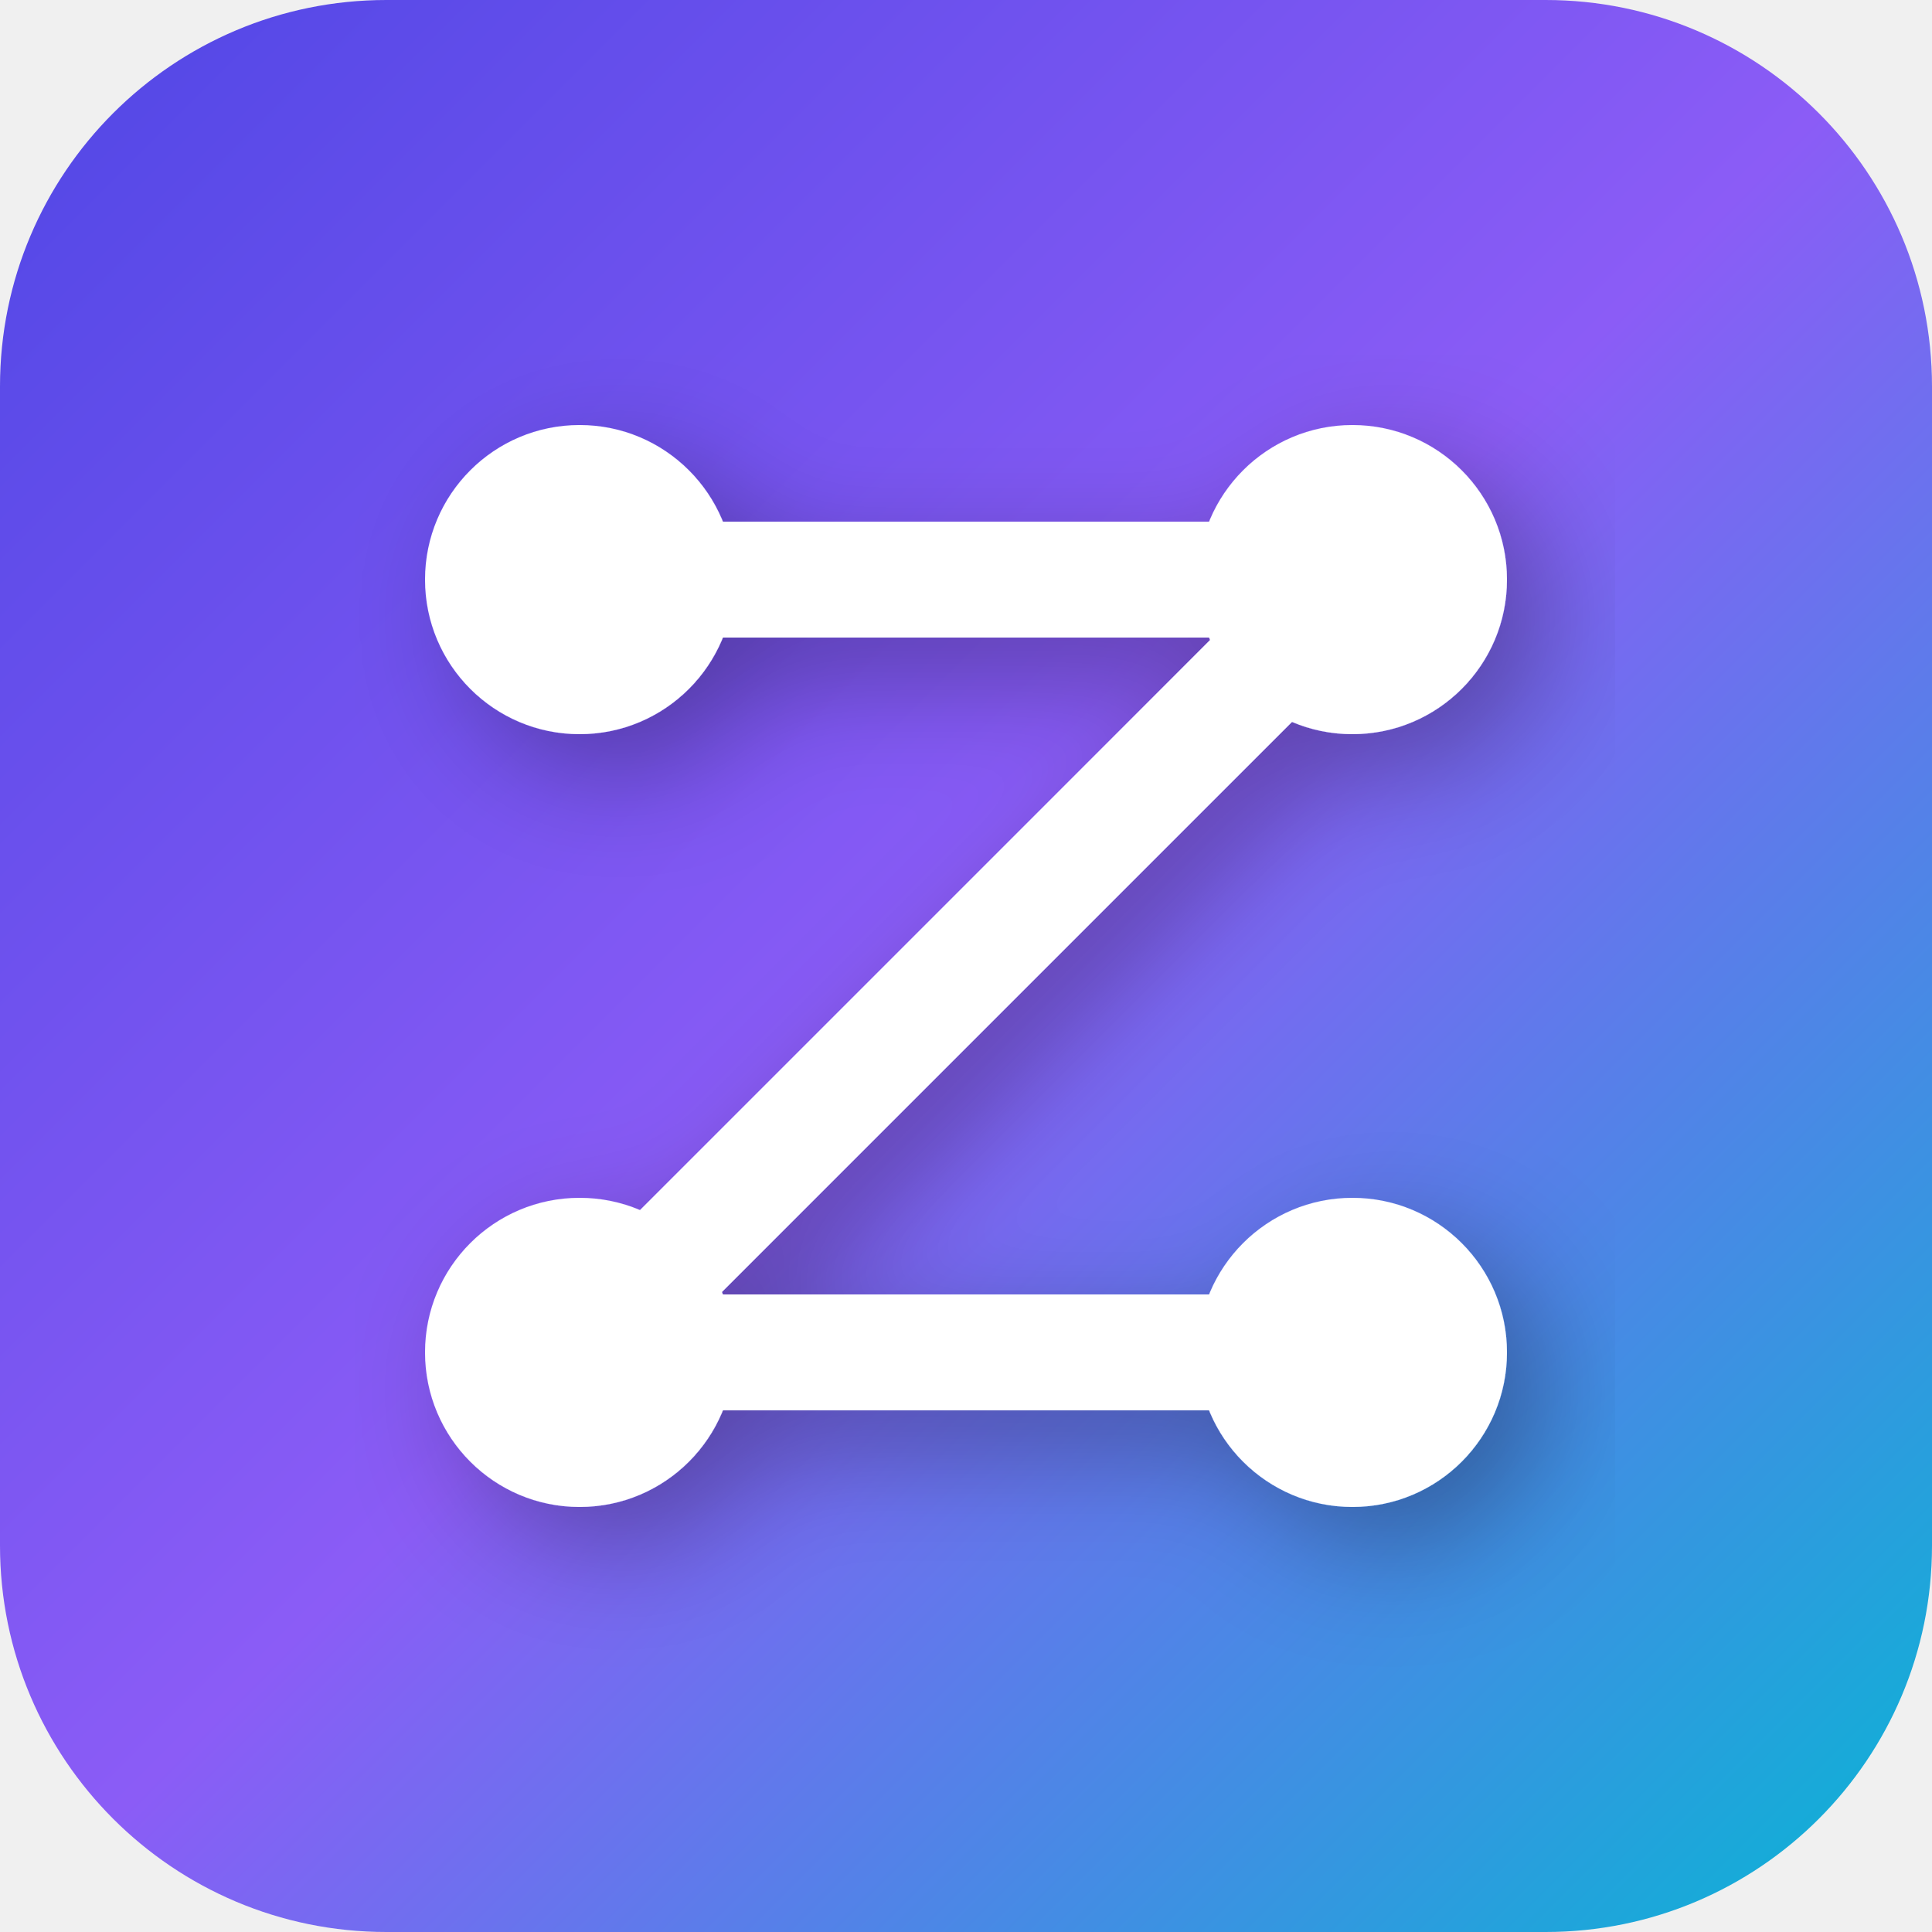
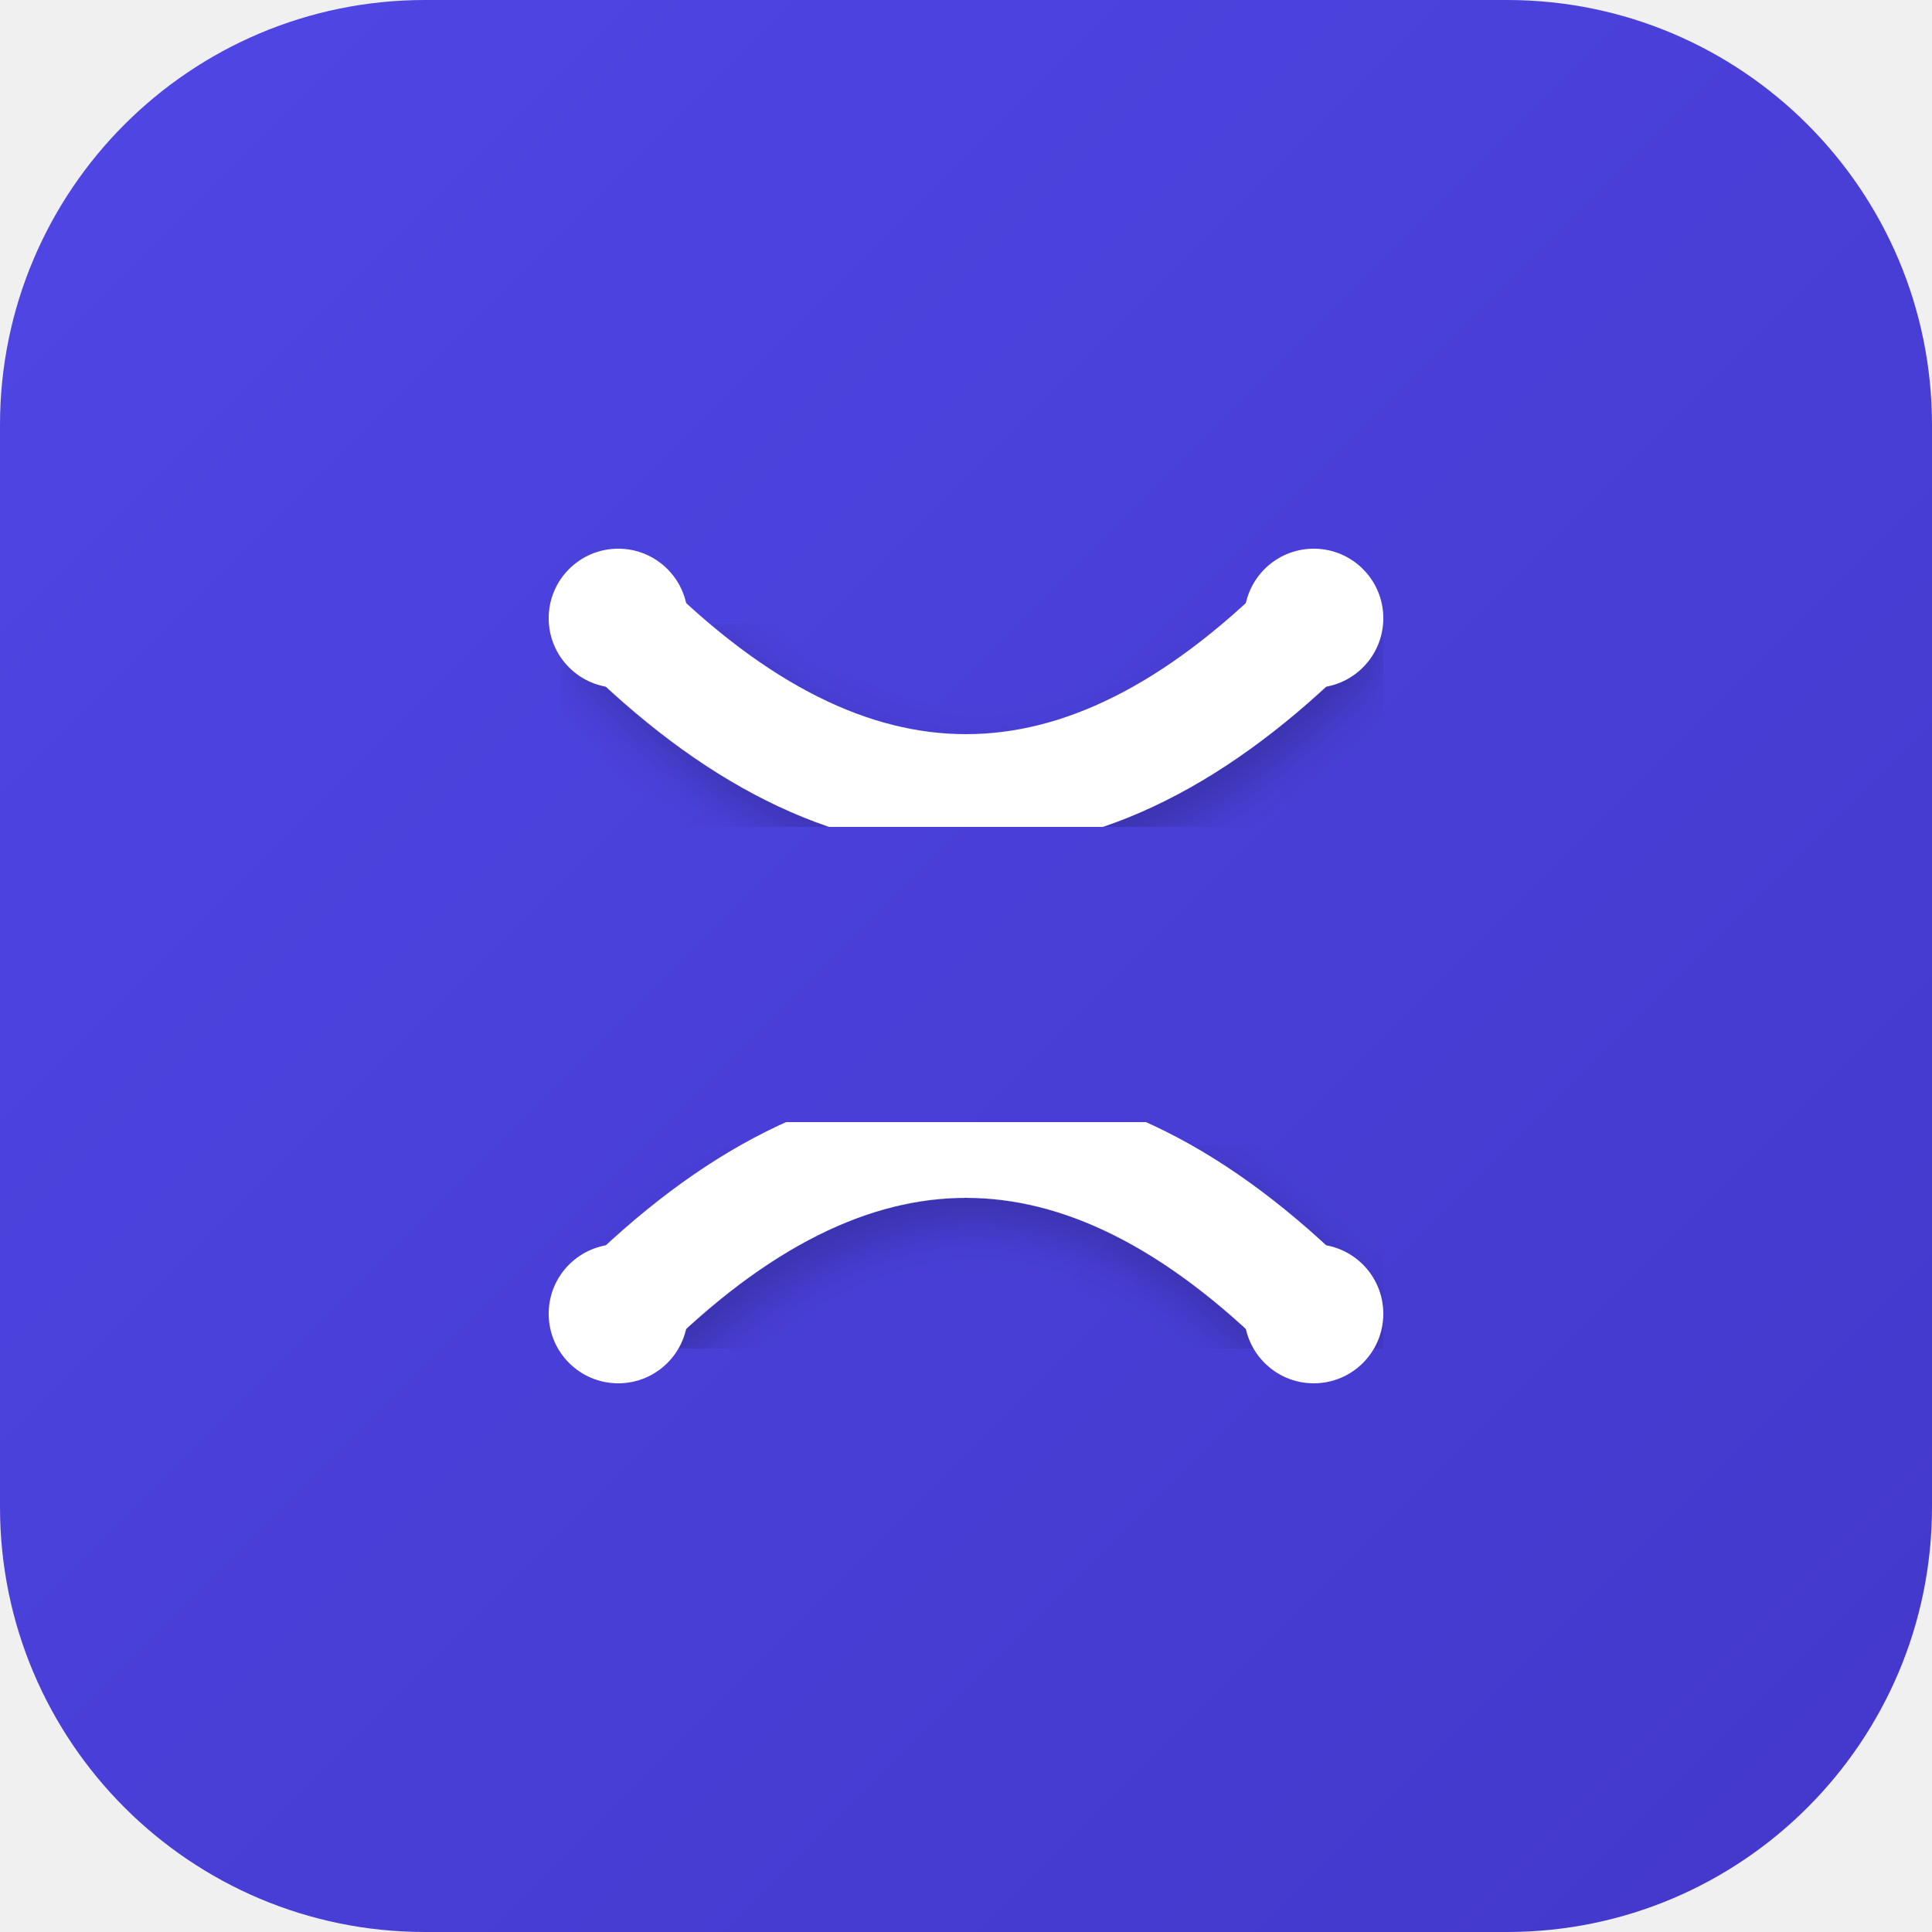
<svg xmlns="http://www.w3.org/2000/svg" viewBox="0 0 100 100" width="512" height="512">
  <defs>
-     <linearGradient id="gradSymbol" x1="0%" y1="0%" x2="100%" y2="100%">
-       <stop offset="0%" style="stop-color:#4F46E5;stop-opacity:1" />
-       <stop offset="50%" style="stop-color:#8B5CF6;stop-opacity:1" />
-       <stop offset="100%" style="stop-color:#06B6D4;stop-opacity:1" />
+     <linearGradient id="gradBrand" x1="0%" y1="0%" x2="100%" y2="100%">
+       <stop offset="0%" style="stop-color:#4f46e5;stop-opacity:1" />
+       <stop offset="100%" style="stop-color:#4338ca;stop-opacity:1" />
    </linearGradient>
-     <filter id="dropshadow" height="130%">
-       <feGaussianBlur in="SourceAlpha" stdDeviation="3" />
-       <feOffset dx="2" dy="2" result="offsetblur" />
+     <filter id="shadow" height="130%">
+       <feGaussianBlur in="SourceAlpha" stdDeviation="2" />
+       <feOffset dx="1" dy="2" result="offsetblur" />
      <feComponentTransfer>
-         <feFuncA type="linear" slope="0.3" />
+         <feFuncA type="linear" slope="0.2" />
      </feComponentTransfer>
      <feMerge>
        <feMergeNode />
        <feMergeNode in="SourceGraphic" />
      </feMerge>
    </filter>
  </defs>
-   <rect width="100" height="100" rx="20" fill="url(#gradSymbol)" />
-   <g fill="white" filter="url(#dropshadow)">
-     <circle cx="30" cy="30" r="8" />
-     <circle cx="70" cy="70" r="8" />
-     <circle cx="70" cy="30" r="8" />
-     <circle cx="30" cy="70" r="8" />
-     <path d="M30 30 L70 30 L30 70 L70 70" stroke="white" stroke-width="6" stroke-linecap="round" fill="none" />
+   <rect width="100" height="100" rx="22" fill="url(#gradBrand)" />
+   <g transform="translate(50, 50) scale(0.6)">
+     <path d="M-30,-30 Q0,0 30,-30" fill="none" stroke="white" stroke-width="10" stroke-linecap="round" filter="url(#shadow)" />
+     <path d="M-30,30 Q0,0 30,30" fill="none" stroke="white" stroke-width="10" stroke-linecap="round" filter="url(#shadow)" />
+     <line x1="0" y1="-15" x2="0" y2="15" stroke="white" stroke-width="8" stroke-linecap="round" filter="url(#shadow)" />
+     <circle cx="-30" cy="-30" r="6" fill="white" />
+     <circle cx="30" cy="-30" r="6" fill="white" />
+     <circle cx="-30" cy="30" r="6" fill="white" />
+     <circle cx="30" cy="30" r="6" fill="white" />
  </g>
</svg>
